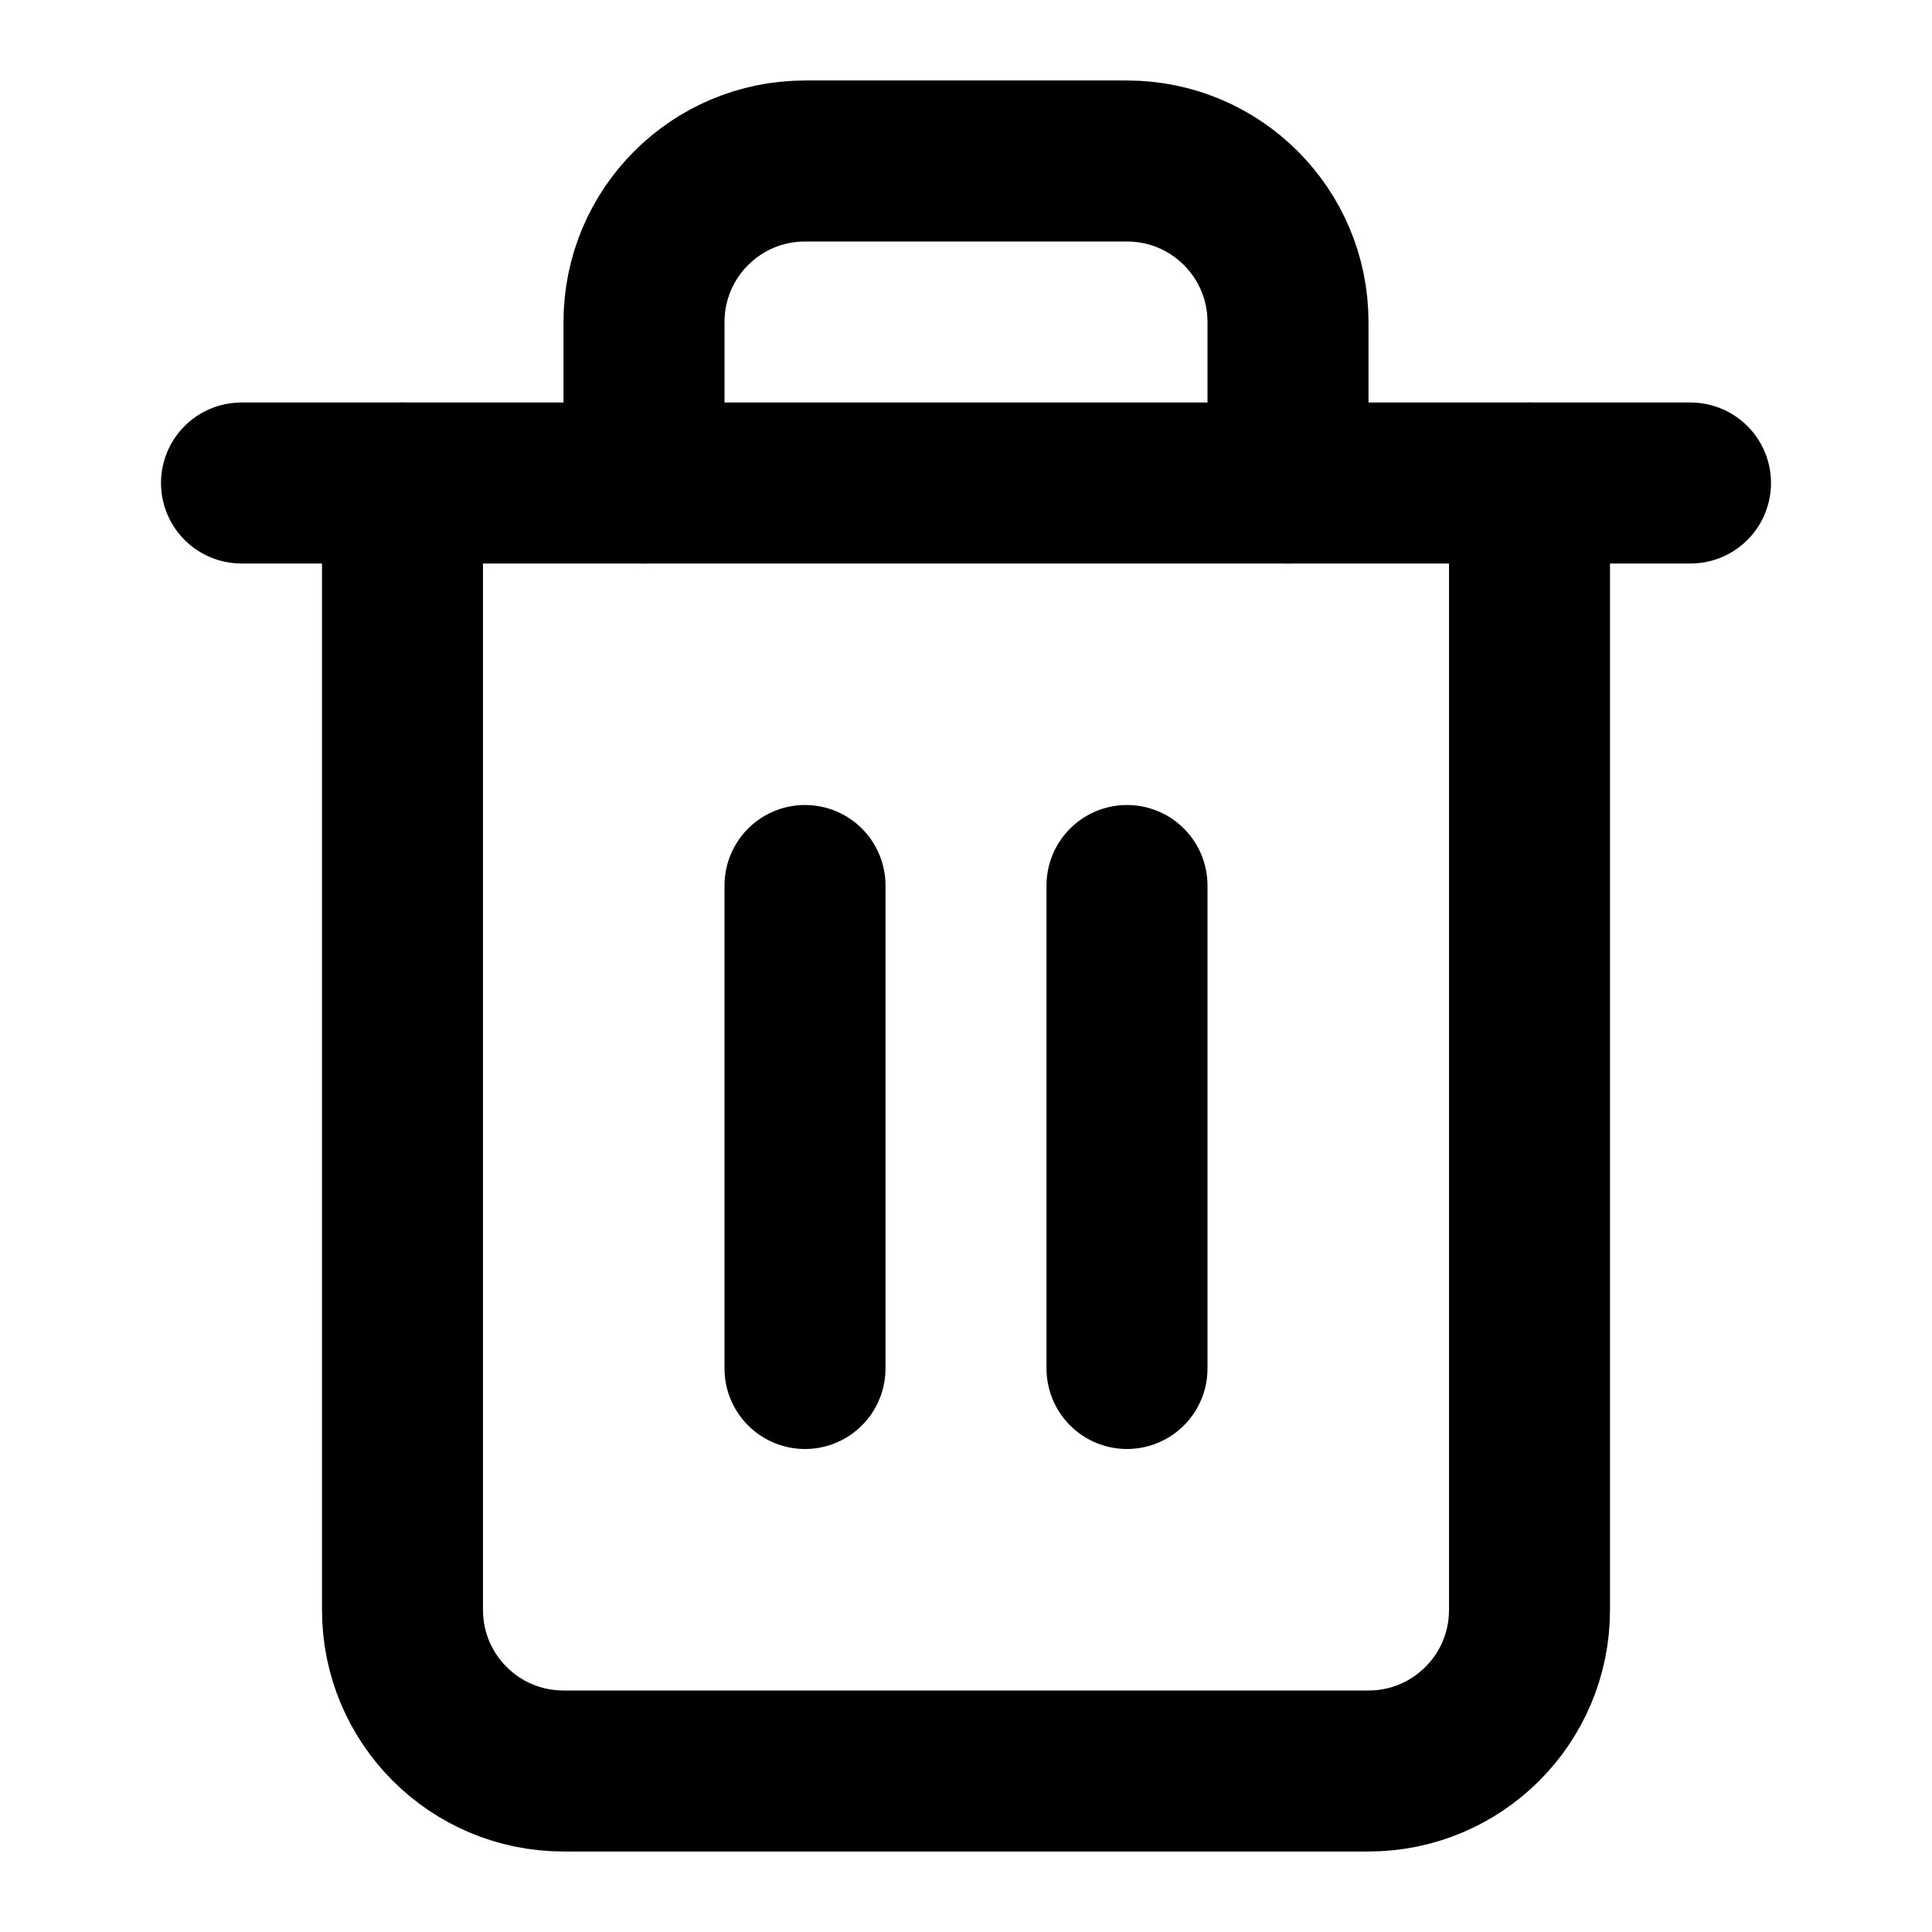
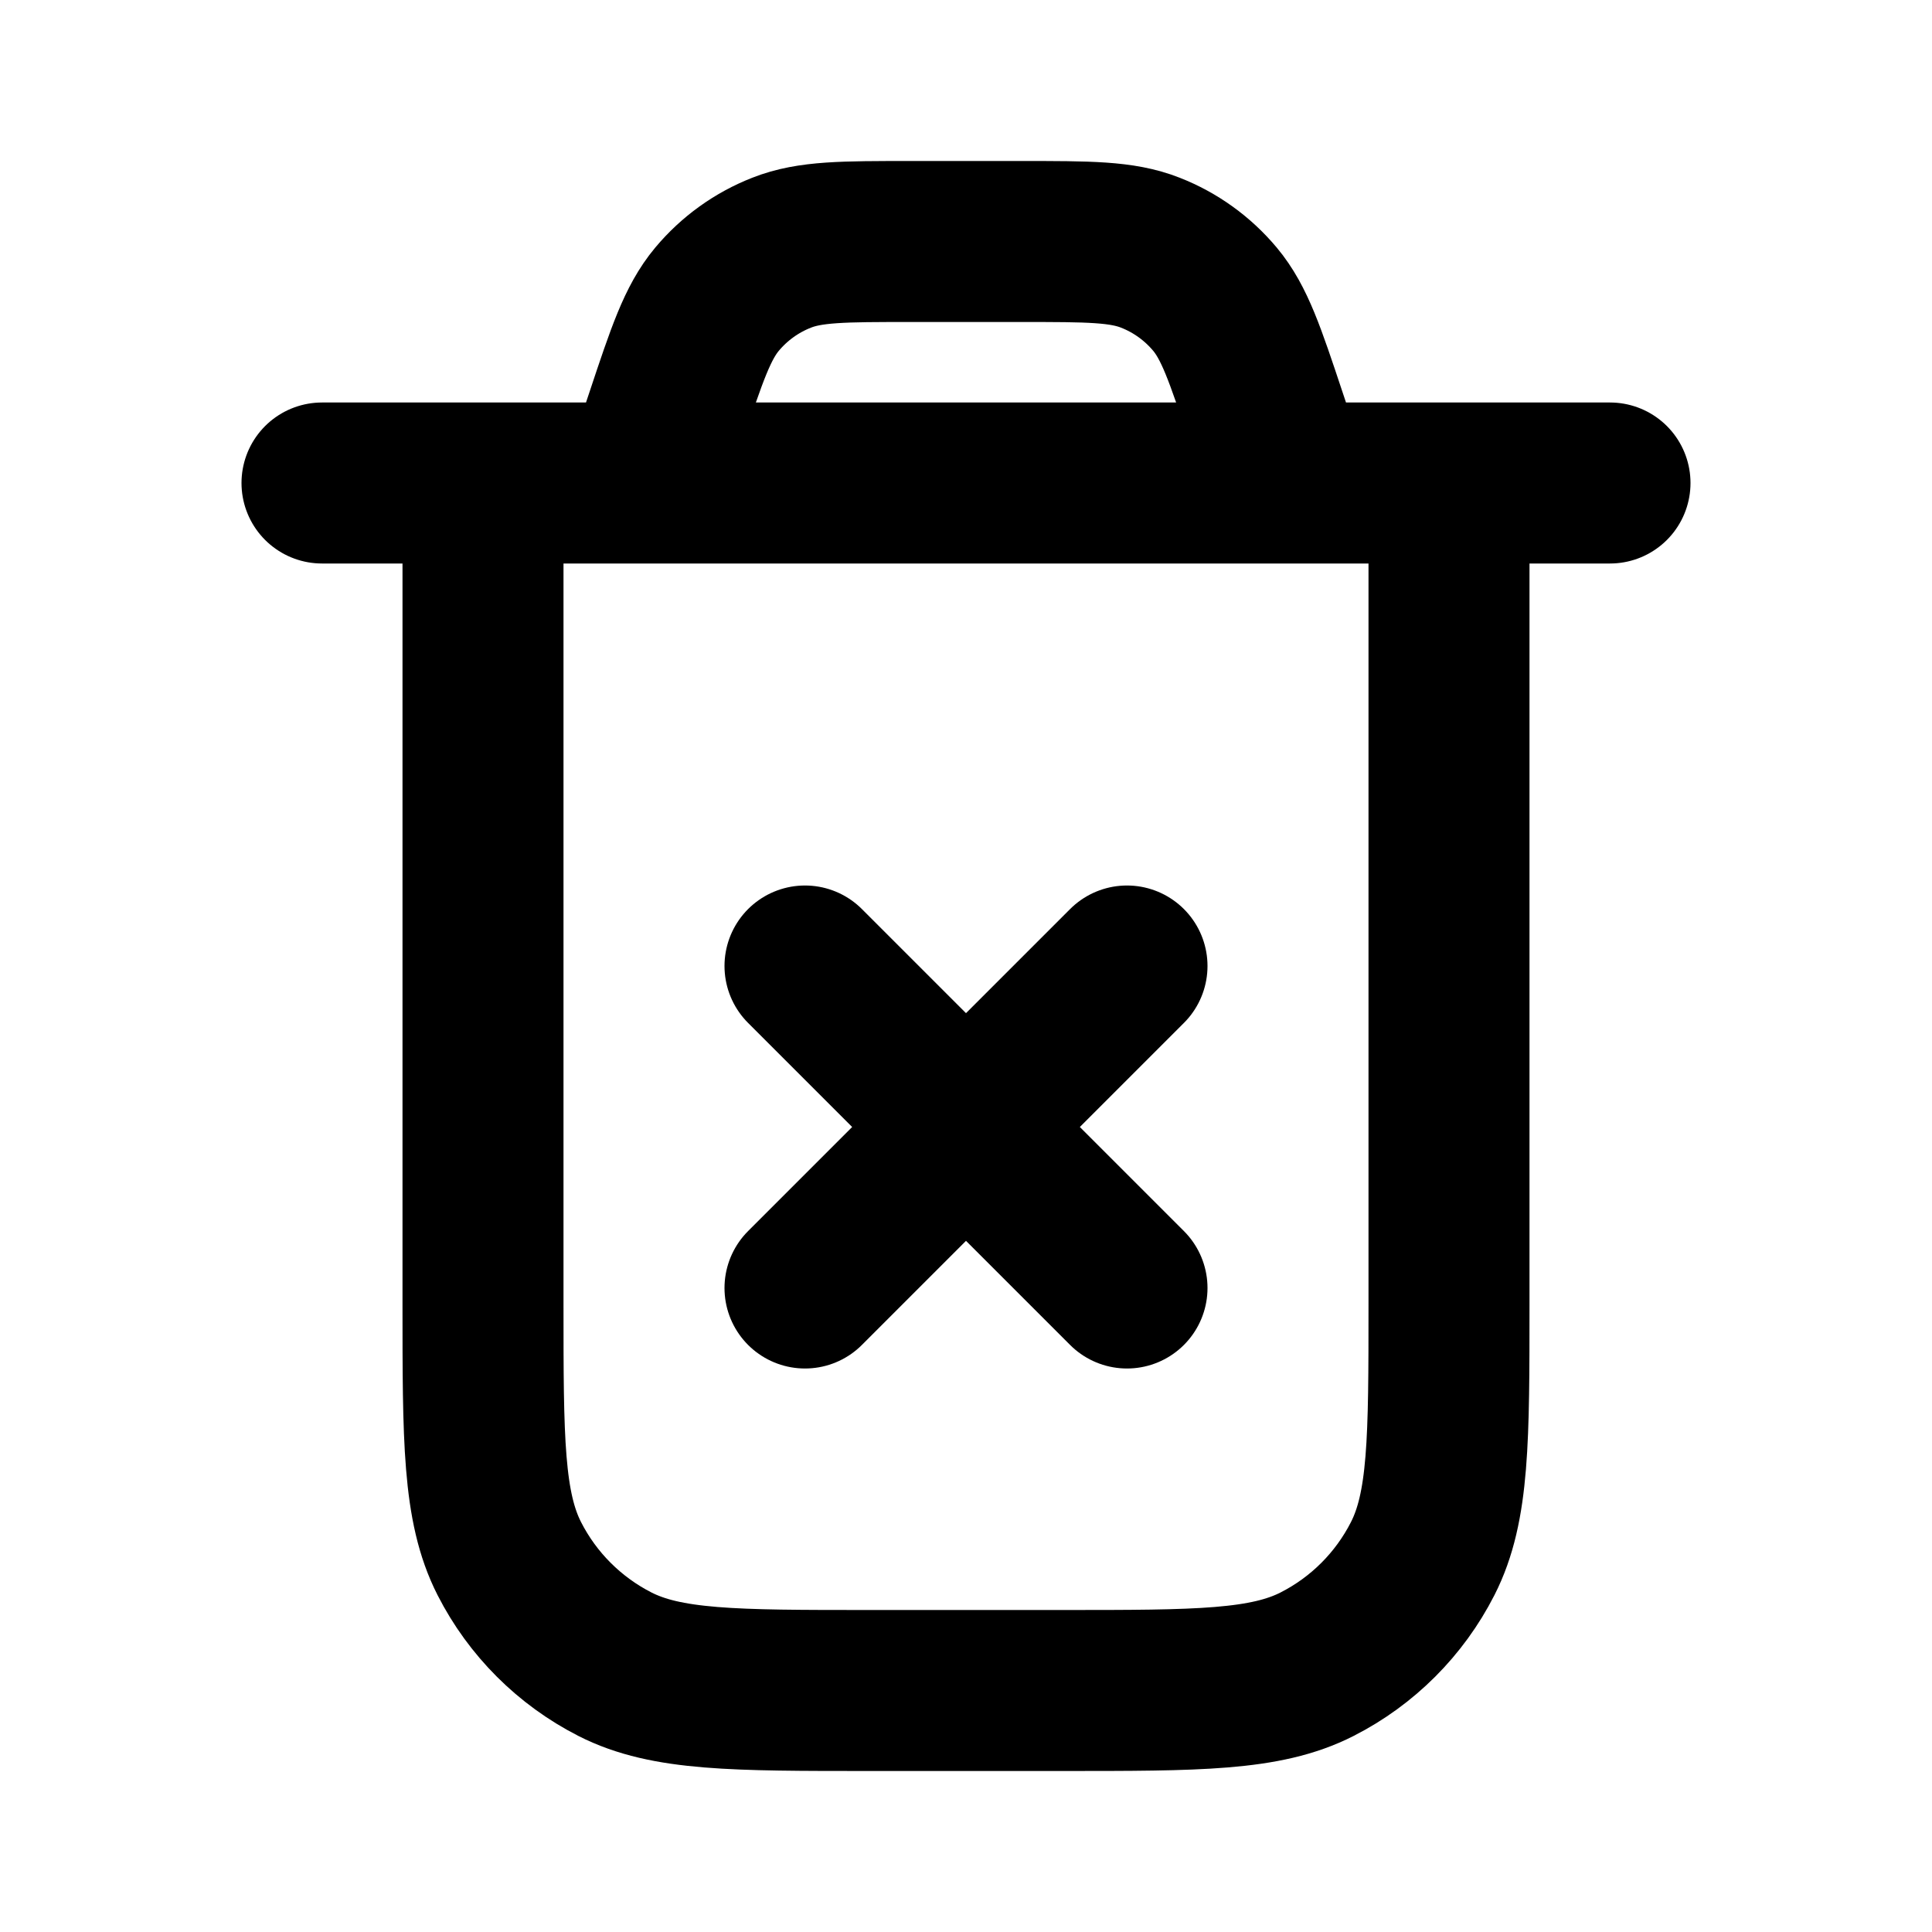
- <svg xmlns="http://www.w3.org/2000/svg" width="24" height="24" viewBox="0 0 24 24" fill="none" stroke="currentColor" stroke-width="2" stroke-linecap="round" stroke-linejoin="round" class="feather feather-trash-2">
-   <polyline points="3 6 5 6 21 6" />
-   <path d="M19 6v14a2 2 0 0 1-2 2H7a2 2 0 0 1-2-2V6m3 0V4a2 2 0 0 1 2-2h4a2 2 0 0 1 2 2v2" />
-   <line x1="10" y1="11" x2="10" y2="17" />
-   <line x1="14" y1="11" x2="14" y2="17" />
+ <svg xmlns="http://www.w3.org/2000/svg" width="800px" height="800px" viewBox="0 0 24 24" fill="none">
+   <path d="M10 12L14 16M14 12L10 16M4 6H20M16 6L15.729 5.188C15.467 4.401 15.336 4.008 15.093 3.717C14.878 3.46 14.602 3.261 14.29 3.139C13.938 3 13.523 3 12.694 3H11.306C10.477 3 10.062 3 9.71 3.139C9.398 3.261 9.122 3.46 8.907 3.717C8.664 4.008 8.533 4.401 8.271 5.188L8 6M18 6V16.2C18 17.88 18 18.72 17.673 19.362C17.385 19.927 16.927 20.385 16.362 20.673C15.72 21 14.88 21 13.2 21H10.8C9.12 21 8.28 21 7.638 20.673C7.074 20.385 6.615 19.927 6.327 19.362C6 18.72 6 17.88 6 16.2V6" stroke="#000000" stroke-width="2" stroke-linecap="round" stroke-linejoin="round" />
</svg>
